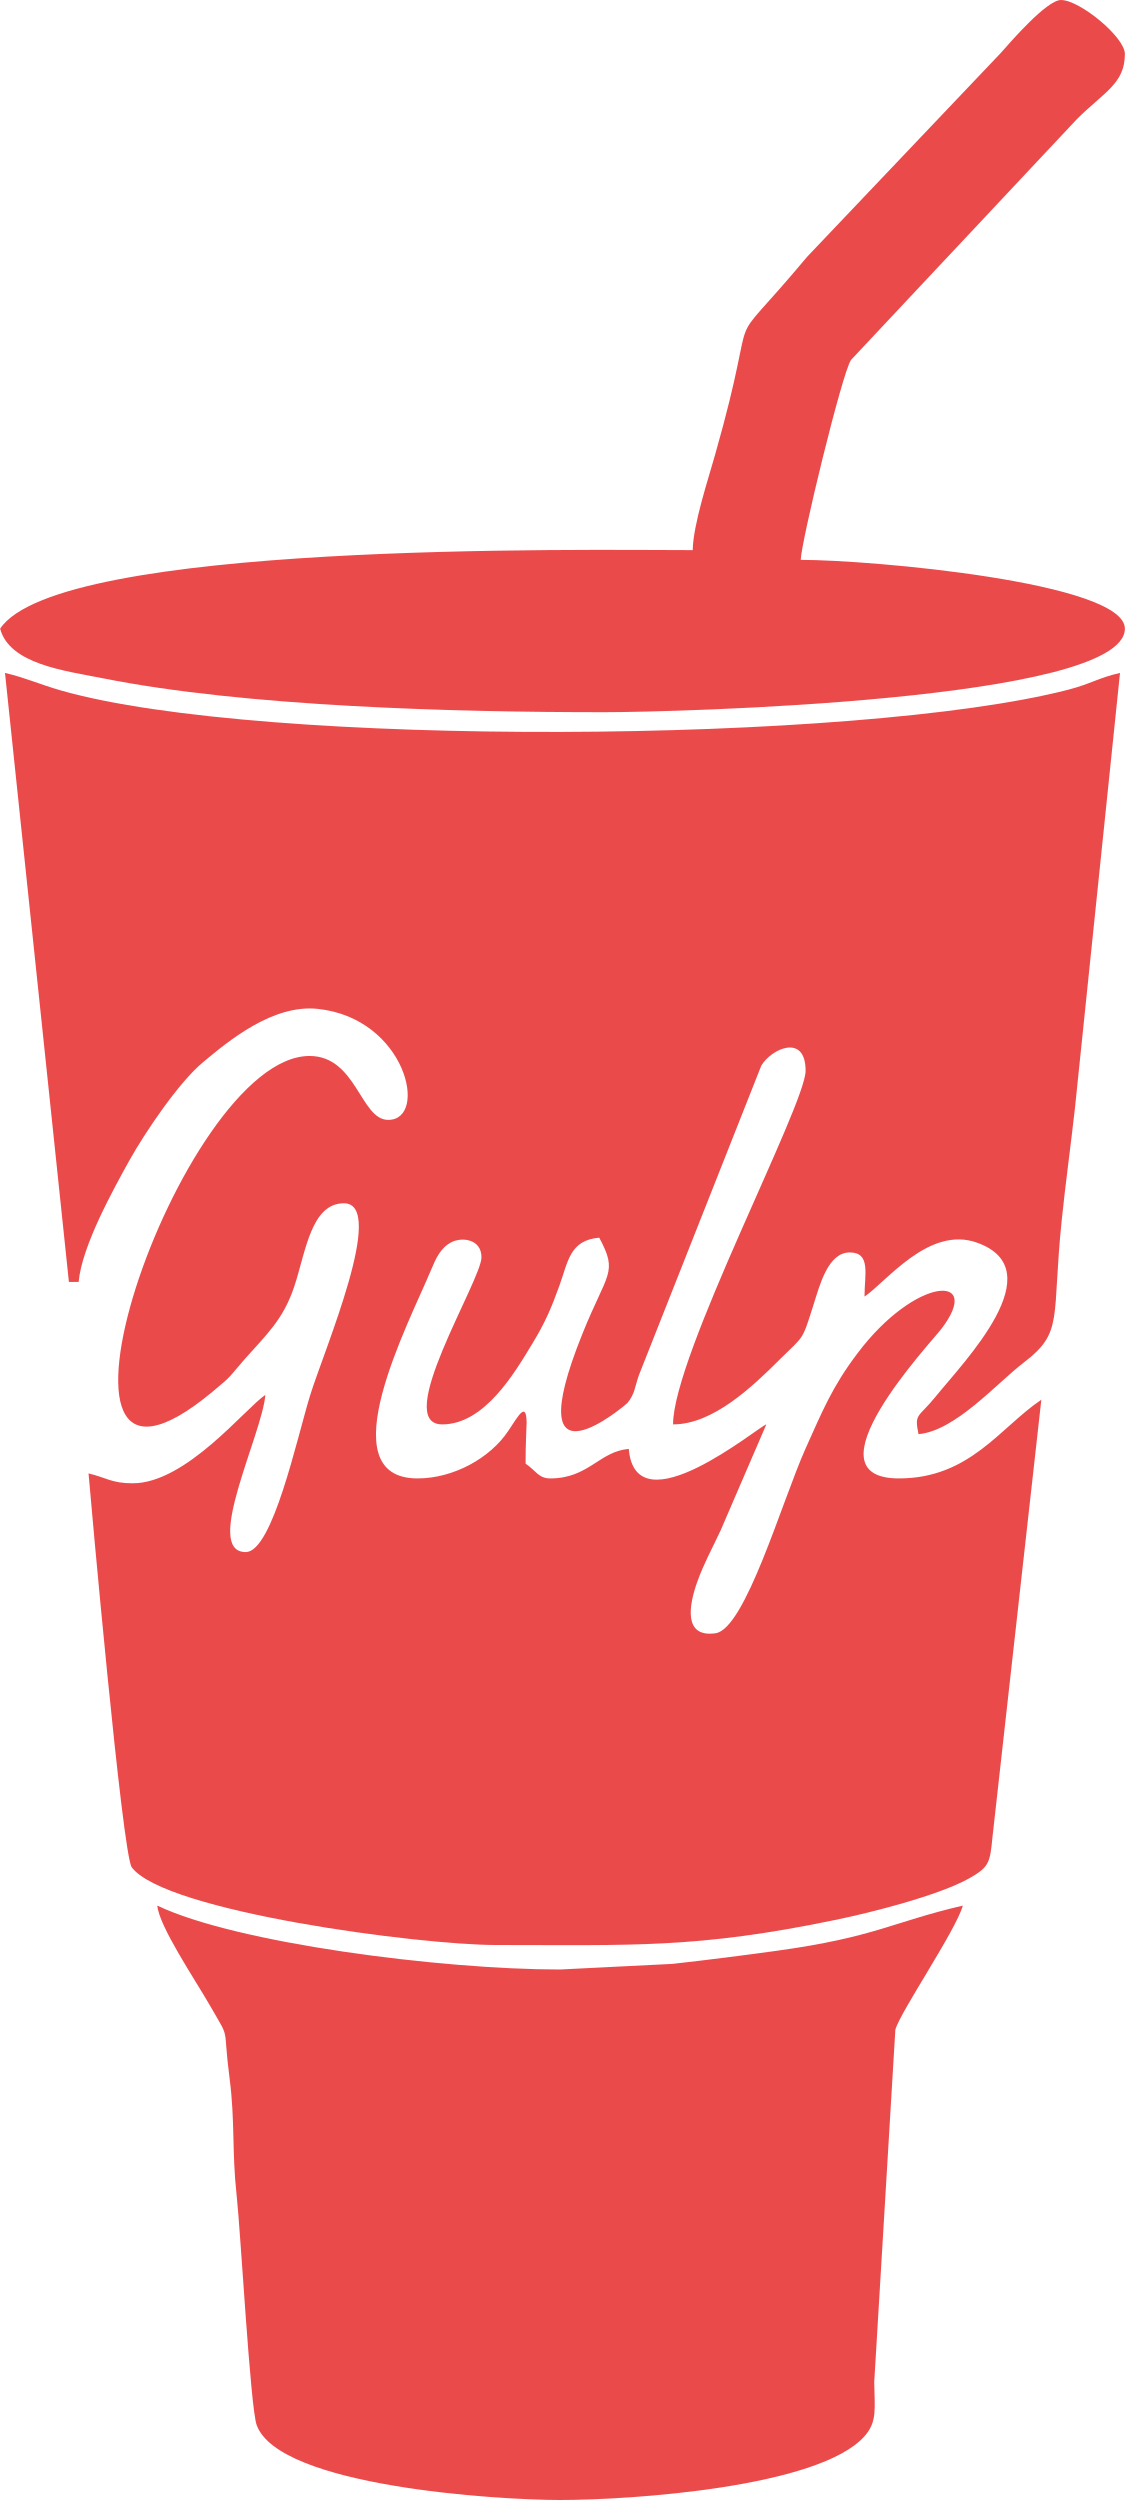
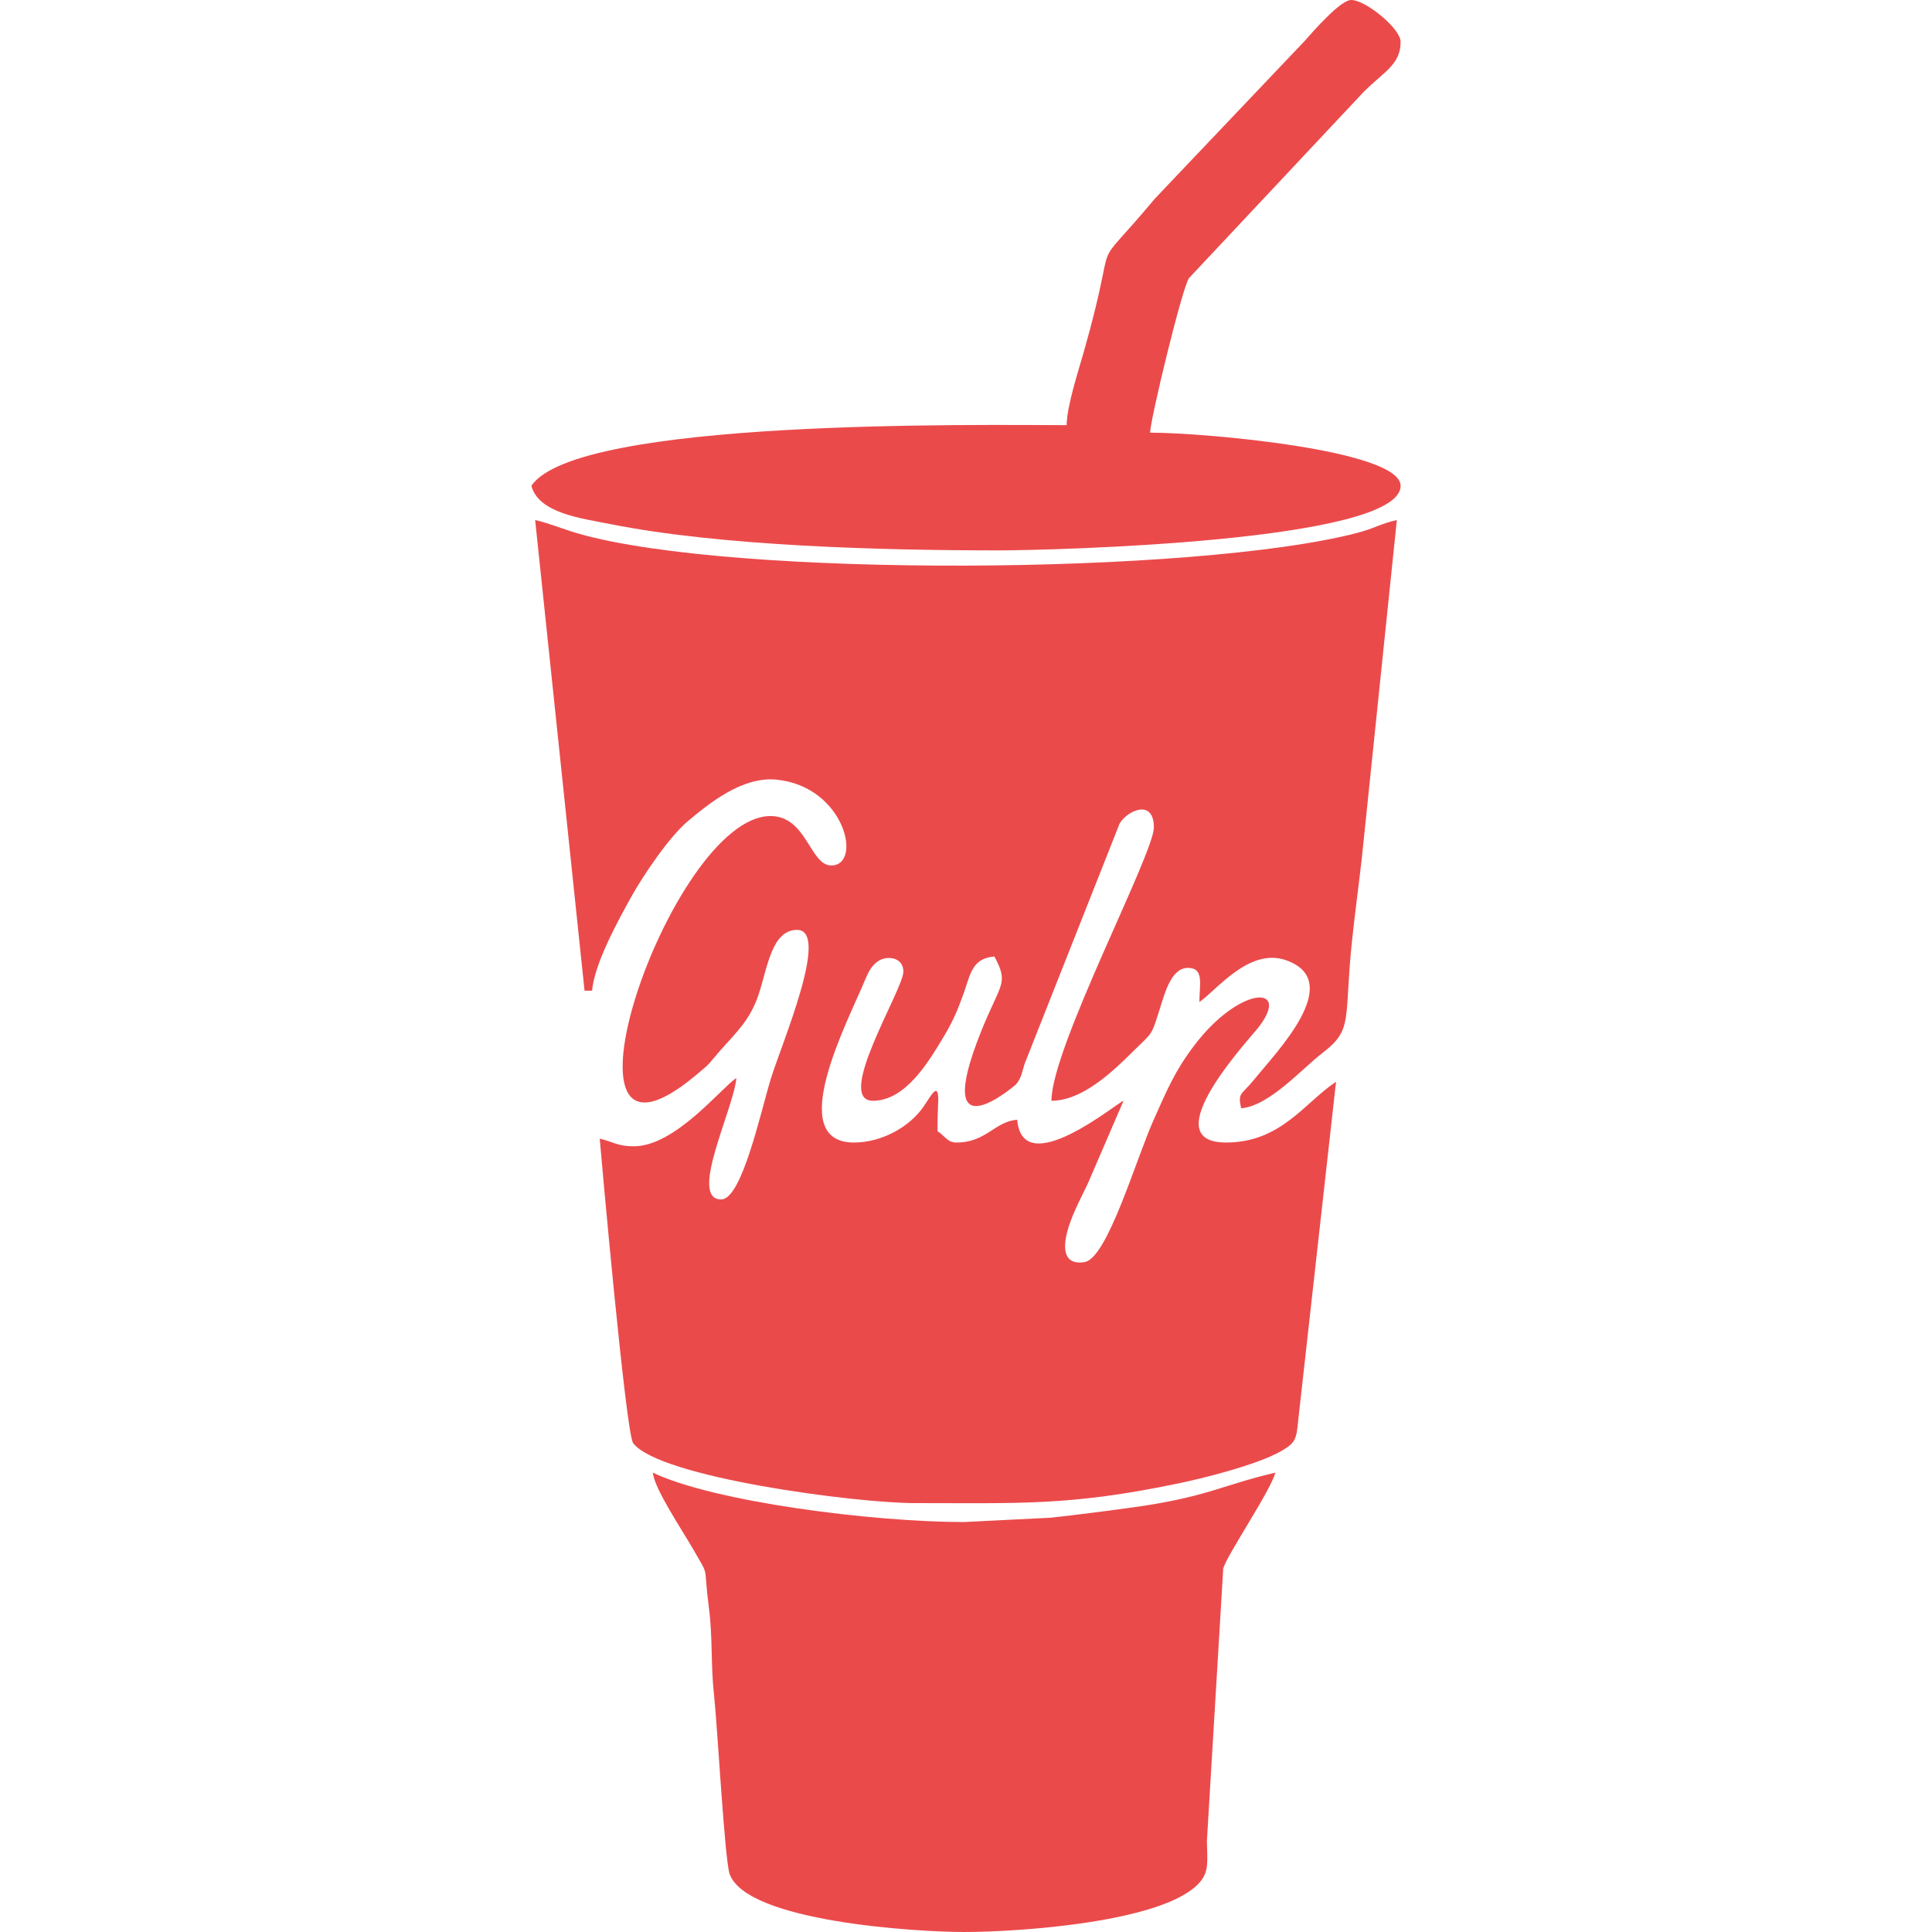
- <svg xmlns="http://www.w3.org/2000/svg" xml:space="preserve" width="63px" height="140px" version="1.1" style="shape-rendering:geometricPrecision; text-rendering:geometricPrecision; image-rendering:optimizeQuality; fill-rule:evenodd; clip-rule:evenodd" viewBox="0 0 76.2 169.37">
+ <svg xmlns="http://www.w3.org/2000/svg" xml:space="preserve" width="50px" height="50px" version="1.1" style="shape-rendering:geometricPrecision; text-rendering:geometricPrecision; image-rendering:optimizeQuality; fill-rule:evenodd; clip-rule:evenodd" viewBox="0 0 76.2 169.37">
  <defs>
    <style type="text/css">
   
    .fil0 {fill:#EB4A4B}
   
  </style>
  </defs>
  <g id="Слой_x0020_1">
    <g id="_2536005780672">
      <path class="fil0" d="M4.66 86.85l0.66 0c0.21,-2.43 2.38,-6.32 3.43,-8.22 1.07,-1.92 3.37,-5.32 4.99,-6.66 1.77,-1.48 4.74,-3.94 7.78,-3.62 5.99,0.63 7.53,7.52 4.77,7.52 -1.88,0 -2.14,-4.33 -5.33,-4.33 -8.79,0 -20.4,34.29 -6.55,22.73 1.39,-1.15 1.03,-0.9 2.15,-2.18 1.47,-1.66 2.62,-2.68 3.37,-4.94 0.77,-2.31 1.13,-5.63 3.36,-5.63 2.93,0 -1.33,9.92 -2.29,13.02 -0.89,2.89 -2.54,10.61 -4.36,10.61 -2.91,0 1.1,-7.93 1.33,-10.65 -1.37,0.92 -5.37,5.99 -8.99,5.99 -1.43,0 -1.8,-0.39 -2.99,-0.67 0.13,1.57 2.29,25.83 2.93,26.69 2.25,3 19.46,5.26 24.69,5.26 9.21,0 13.56,0.25 22.93,-1.69 2.35,-0.48 7.03,-1.65 9.14,-2.84 1.33,-0.76 1.38,-1.04 1.55,-2.78l3.31 -29.63c-2.79,1.87 -4.84,5.33 -9.65,5.33 -6.45,0 2.11,-9.13 2.87,-10.12 2.89,-3.77 -1.72,-3.61 -5.68,1.65 -1.7,2.25 -2.35,3.86 -3.52,6.46 -1.6,3.58 -4.08,12.23 -6.1,12.5 -2.19,0.31 -1.8,-1.91 -1.22,-3.51 0.45,-1.25 0.99,-2.21 1.56,-3.43l3.11 -7.21c-0.53,0.14 -8.86,7.12 -9.32,1.66 -2,0.17 -2.72,2 -5.32,2 -0.8,0 -0.98,-0.54 -1.67,-1 0,-0.69 0.01,-1.33 0.04,-2.01 0,-0.09 0.03,-0.76 0.03,-0.79 -0.03,-1.46 -0.57,-0.42 -1.25,0.59 -1.23,1.84 -3.71,3.21 -6.14,3.21 -6.14,0 -0.54,-10.62 0.9,-14.09 0.36,-0.86 0.67,-1.55 1.43,-1.93 0.71,-0.34 2,-0.19 2,1.04 0,1.57 -6.09,11.32 -2.66,11.32 2.88,0 4.92,-3.51 6.13,-5.51 0.85,-1.4 1.27,-2.39 1.8,-3.86 0.6,-1.65 0.7,-3.11 2.71,-3.28 1.29,2.42 0.55,2.3 -1.14,6.51 -4.52,11.23 3.01,4.74 3.04,4.7 0.52,-0.63 0.5,-1.08 0.78,-1.88l8.3 -20.99c0.71,-1.17 3,-2.18 3,0.35 0,2.33 -8.98,19.31 -8.98,23.96 2.72,0 5.39,-2.57 7.24,-4.41 1.65,-1.64 1.48,-1.18 2.28,-3.71 0.42,-1.32 0.98,-3.53 2.45,-3.53 1.45,0 1,1.51 1,2.99 1.46,-0.97 4.36,-4.83 7.63,-3.65 5.18,1.86 -0.87,8.03 -2.83,10.45 -1.15,1.42 -1.44,1.1 -1.14,2.52 2.49,-0.21 5.31,-3.46 7.13,-4.85 2.73,-2.08 1.87,-2.93 2.58,-9.73 0.23,-2.24 0.63,-5.2 0.88,-7.44l3.06 -29.55c-1.46,0.33 -1.95,0.73 -3.52,1.14 -14.21,3.67 -54.66,3.93 -68.22,0.05 -1.44,-0.41 -2.42,-0.87 -3.8,-1.19l4.33 41.26z" />
      <path class="fil0" d="M37.93 169.37c4.85,0 17.58,-0.86 20.64,-4.33 0.87,-0.99 0.67,-1.87 0.65,-3.67l1.43 -23.86c0.29,-1.14 4.13,-6.77 4.57,-8.41 -4.79,1.12 -5.95,2.14 -12.59,3.06 -2.09,0.29 -4.9,0.65 -7.09,0.89l-7.61 0.38c-8.09,0 -21.99,-1.79 -27.28,-4.33 0.11,1.38 2.51,4.94 3.56,6.76 1.45,2.53 0.84,1.13 1.34,4.98 0.37,2.88 0.15,4.95 0.47,7.85 0.28,2.58 0.93,14.4 1.36,15.6 1.5,4.17 16.32,5.08 20.55,5.08z" />
      <path class="fil0" d="M46.92 37.27c-7.48,0 -42.95,-0.6 -46.92,5.32 0.64,2.41 4.38,2.85 6.95,3.36 9.62,1.92 23.7,2.3 33.98,2.3 4.56,0 35.27,-0.75 35.27,-5.66 0,-3.14 -17.22,-4.66 -21.96,-4.66 0.02,-1.19 2.81,-12.71 3.41,-13.55l15.3 -16.31c1.85,-1.84 3.25,-2.41 3.25,-4.41 0,-1.15 -3.06,-3.66 -4.33,-3.66 -0.96,0 -3.4,2.82 -4.07,3.58l-13.13 13.82c-6.16,7.37 -2.93,1.8 -6.23,13.4 -0.48,1.71 -1.48,4.71 -1.52,6.47z" />
    </g>
  </g>
</svg>
